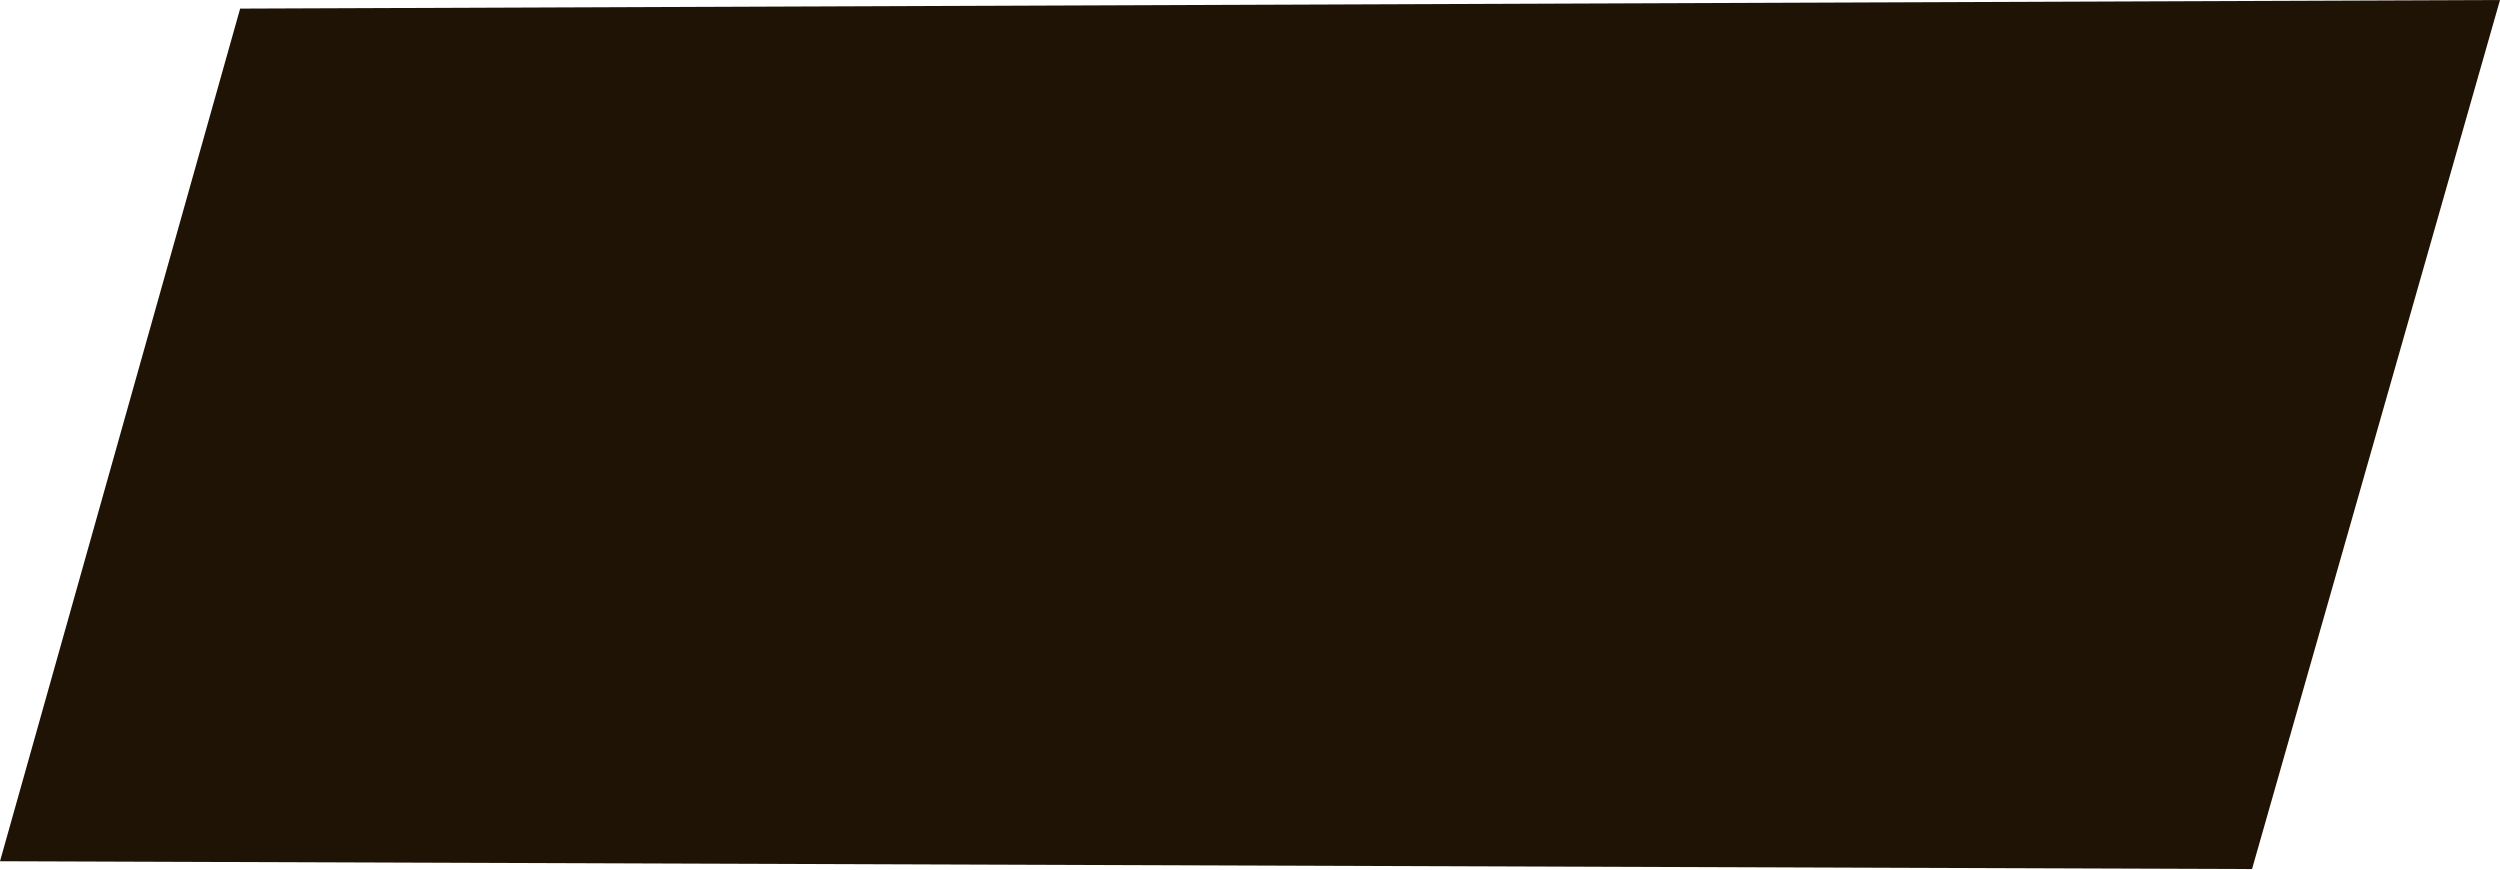
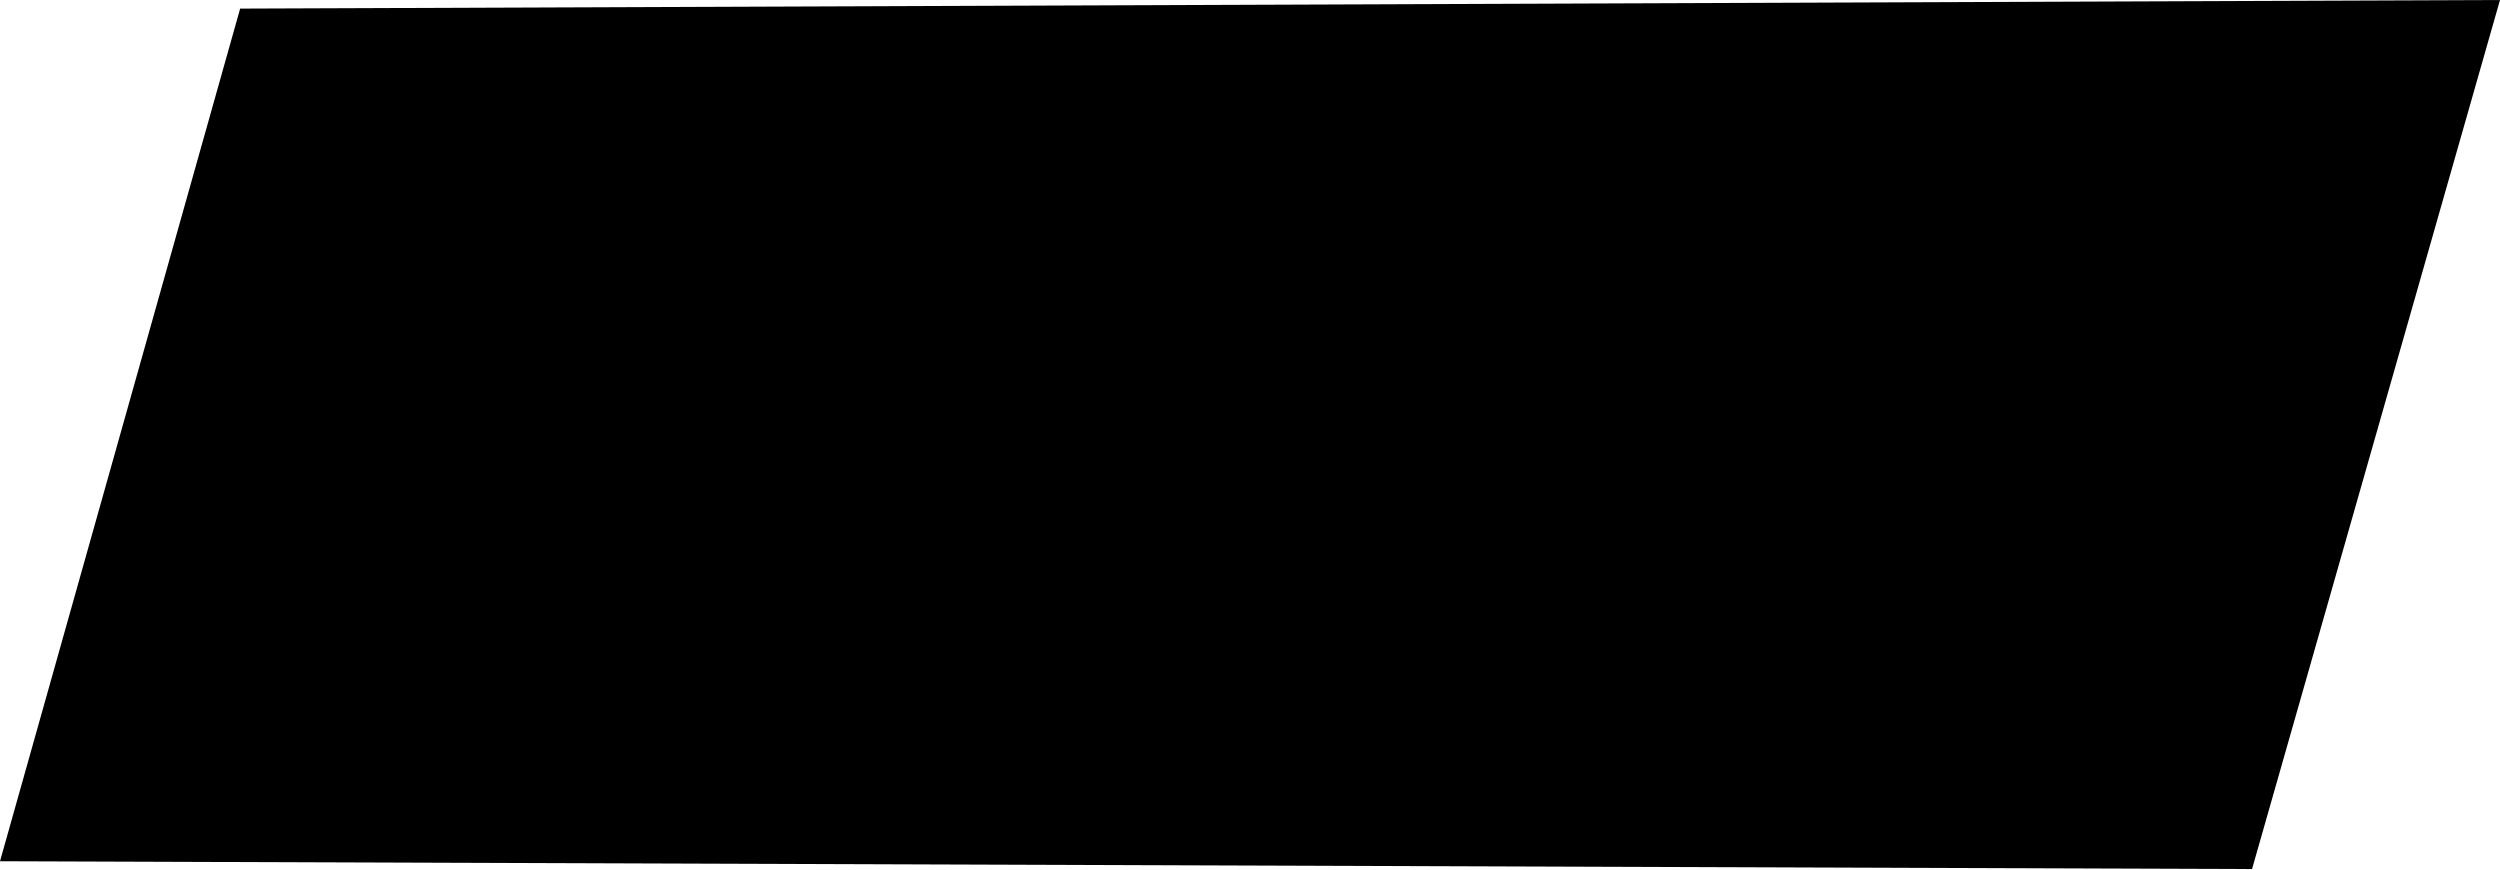
<svg xmlns="http://www.w3.org/2000/svg" width="3.196" viewBox="0 0 3.196 1.111" version="1.1" id="svg1" height="1.111">
  <defs id="defs15" />
-   <path d="M 0.307,0.011 0,1.101 2.879,1.111 3.196,0 Z" id="segment_j" style="fill:#1f1305;fill-opacity:1" />
+   <path d="M 0.307,0.011 0,1.101 2.879,1.111 3.196,0 Z" id="segment_j" style="fill:#000000;fill-opacity:1" />
</svg>
